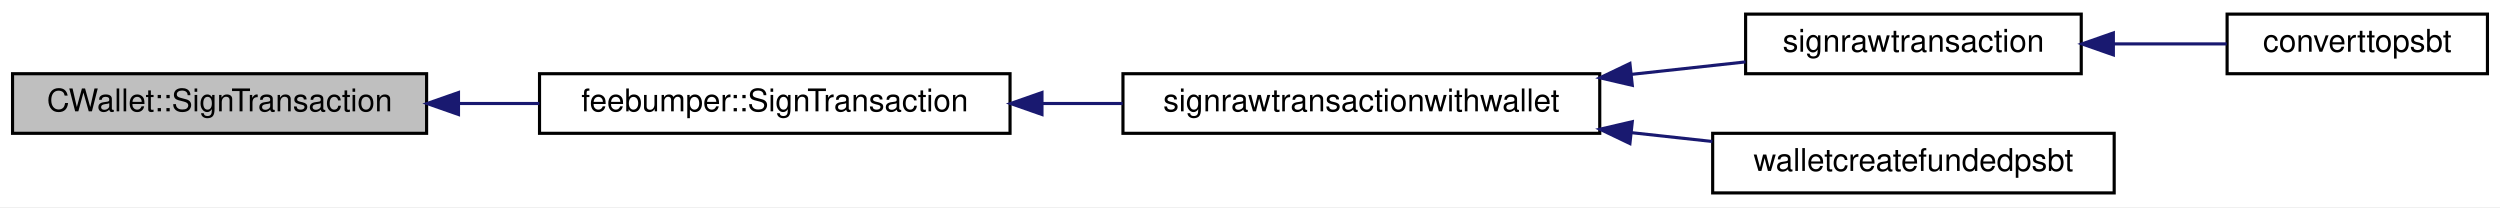
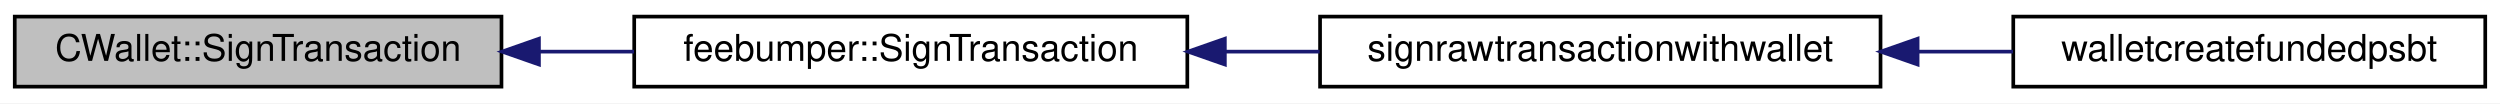
- <svg xmlns="http://www.w3.org/2000/svg" xmlns:xlink="http://www.w3.org/1999/xlink" width="797pt" height="66pt" viewBox="0.00 0.00 797.00 66.00">
-   <g id="graph0" class="graph" transform="scale(1 1) rotate(0) translate(4 62)">
-     <polygon fill="white" stroke="none" points="-4,4 -4,-62 793,-62 793,4 -4,4" />
+ <svg xmlns="http://www.w3.org/2000/svg" xmlns:xlink="http://www.w3.org/1999/xlink" width="678pt" height="28pt" viewBox="0.00 0.00 678.00 28.00">
+   <g id="graph0" class="graph" transform="scale(1 1) rotate(0) translate(4 24)">
+     <polygon fill="white" stroke="none" points="-4,4 -4,-24 674,-24 674,4 -4,4" />
    <g id="node1" class="node">
-       <polygon fill="#bfbfbf" stroke="black" points="0,-19.5 0,-38.5 132,-38.5 132,-19.5 0,-19.5" />
-       <text text-anchor="middle" x="66" y="-26.5" font-family="Helvetica,sans-Serif" font-size="10.00">CWallet::SignTransaction</text>
+       <polygon fill="#bfbfbf" stroke="black" points="0,-0.5 0,-19.5 132,-19.5 132,-0.5 0,-0.5" />
+       <text text-anchor="middle" x="66" y="-7.5" font-family="Helvetica,sans-Serif" font-size="10.00">CWallet::SignTransaction</text>
    </g>
    <g id="node2" class="node">
      <g id="a_node2">
        <a xlink:href="namespacefeebumper.html#ac4f1639e58d37714c2e077ca29c111d3" target="_top" xlink:title="Sign the new transaction,. ">
-           <polygon fill="white" stroke="black" points="168,-19.5 168,-38.5 318,-38.5 318,-19.5 168,-19.5" />
-           <text text-anchor="middle" x="243" y="-26.5" font-family="Helvetica,sans-Serif" font-size="10.00">feebumper::SignTransaction</text>
+           <polygon fill="white" stroke="black" points="168,-0.5 168,-19.5 318,-19.5 318,-0.5 168,-0.5" />
+           <text text-anchor="middle" x="243" y="-7.5" font-family="Helvetica,sans-Serif" font-size="10.00">feebumper::SignTransaction</text>
        </a>
      </g>
    </g>
    <g id="edge1" class="edge">
-       <path fill="none" stroke="midnightblue" d="M142.396,-29C150.866,-29 159.49,-29 167.943,-29" />
-       <polygon fill="midnightblue" stroke="midnightblue" points="142.164,-25.5 132.164,-29 142.164,-32.5 142.164,-25.5" />
+       <path fill="none" stroke="midnightblue" d="M142.396,-10C150.866,-10 159.49,-10 167.943,-10" />
+       <polygon fill="midnightblue" stroke="midnightblue" points="142.164,-6.5 132.164,-10 142.164,-13.5 142.164,-6.5" />
    </g>
    <g id="node3" class="node">
      <g id="a_node3">
        <a xlink:href="rpcwallet_8h.html#a7c13054932c9e3b351bd6277fa9361d7" target="_top" xlink:title="signrawtransactionwithwallet">
-           <polygon fill="white" stroke="black" points="354,-19.5 354,-38.5 506,-38.5 506,-19.5 354,-19.5" />
-           <text text-anchor="middle" x="430" y="-26.5" font-family="Helvetica,sans-Serif" font-size="10.00">signrawtransactionwithwallet</text>
+           <polygon fill="white" stroke="black" points="354,-0.5 354,-19.5 506,-19.5 506,-0.5 354,-0.5" />
+           <text text-anchor="middle" x="430" y="-7.5" font-family="Helvetica,sans-Serif" font-size="10.00">signrawtransactionwithwallet</text>
        </a>
      </g>
    </g>
    <g id="edge2" class="edge">
-       <path fill="none" stroke="midnightblue" d="M328.184,-29C336.758,-29 345.429,-29 353.897,-29" />
-       <polygon fill="midnightblue" stroke="midnightblue" points="328.181,-25.5 318.181,-29 328.181,-32.5 328.181,-25.5" />
+       <path fill="none" stroke="midnightblue" d="M328.184,-10C336.758,-10 345.429,-10 353.897,-10" />
+       <polygon fill="midnightblue" stroke="midnightblue" points="328.181,-6.5 318.181,-10 328.181,-13.5 328.181,-6.5" />
    </g>
    <g id="node4" class="node">
      <g id="a_node4">
-         <a xlink:href="rawtransaction_8cpp.html#a5b2abfea4548c97e780cfae39f9ac11b" target="_top" xlink:title="signrawtransaction">
-           <polygon fill="white" stroke="black" points="552.5,-38.5 552.5,-57.5 659.5,-57.5 659.5,-38.5 552.5,-38.5" />
-           <text text-anchor="middle" x="606" y="-45.5" font-family="Helvetica,sans-Serif" font-size="10.00">signrawtransaction</text>
-         </a>
-       </g>
-     </g>
-     <g id="edge3" class="edge">
-       <path fill="none" stroke="midnightblue" d="M516,-38.282C528.44,-39.64 540.934,-41.004 552.465,-42.263" />
-       <polygon fill="midnightblue" stroke="midnightblue" points="516.375,-34.802 506.054,-37.196 515.615,-41.761 516.375,-34.802" />
-     </g>
-     <g id="node6" class="node">
-       <g id="a_node6">
        <a xlink:href="rpcwallet_8cpp.html#afca55ac7a3c6c274b8b7b3e6eab9cd86" target="_top" xlink:title="walletcreatefundedpsbt">
          <polygon fill="white" stroke="black" points="542,-0.5 542,-19.5 670,-19.5 670,-0.5 542,-0.5" />
          <text text-anchor="middle" x="606" y="-7.5" font-family="Helvetica,sans-Serif" font-size="10.00">walletcreatefundedpsbt</text>
        </a>
      </g>
    </g>
-     <g id="edge5" class="edge">
-       <path fill="none" stroke="midnightblue" d="M516.195,-19.697C524.861,-18.751 533.55,-17.802 541.92,-16.888" />
-       <polygon fill="midnightblue" stroke="midnightblue" points="515.615,-16.239 506.054,-20.804 516.375,-23.198 515.615,-16.239" />
-     </g>
-     <g id="node5" class="node">
-       <g id="a_node5">
-         <a xlink:href="rawtransaction_8cpp.html#a6b6a0c0d5bd5b55553ea48b3da2e796c" target="_top" xlink:title="converttopsbt">
-           <polygon fill="white" stroke="black" points="706,-38.5 706,-57.5 789,-57.5 789,-38.5 706,-38.5" />
-           <text text-anchor="middle" x="747.5" y="-45.5" font-family="Helvetica,sans-Serif" font-size="10.00">converttopsbt</text>
-         </a>
-       </g>
-     </g>
-     <g id="edge4" class="edge">
-       <path fill="none" stroke="midnightblue" d="M669.898,-48C682.11,-48 694.605,-48 705.867,-48" />
-       <polygon fill="midnightblue" stroke="midnightblue" points="669.739,-44.5 659.739,-48 669.739,-51.5 669.739,-44.5" />
+     <g id="edge3" class="edge">
+       <path fill="none" stroke="midnightblue" d="M516.195,-10C524.861,-10 533.55,-10 541.92,-10" />
+       <polygon fill="midnightblue" stroke="midnightblue" points="516.054,-6.5 506.054,-10 516.054,-13.5 516.054,-6.5" />
    </g>
  </g>
</svg>
